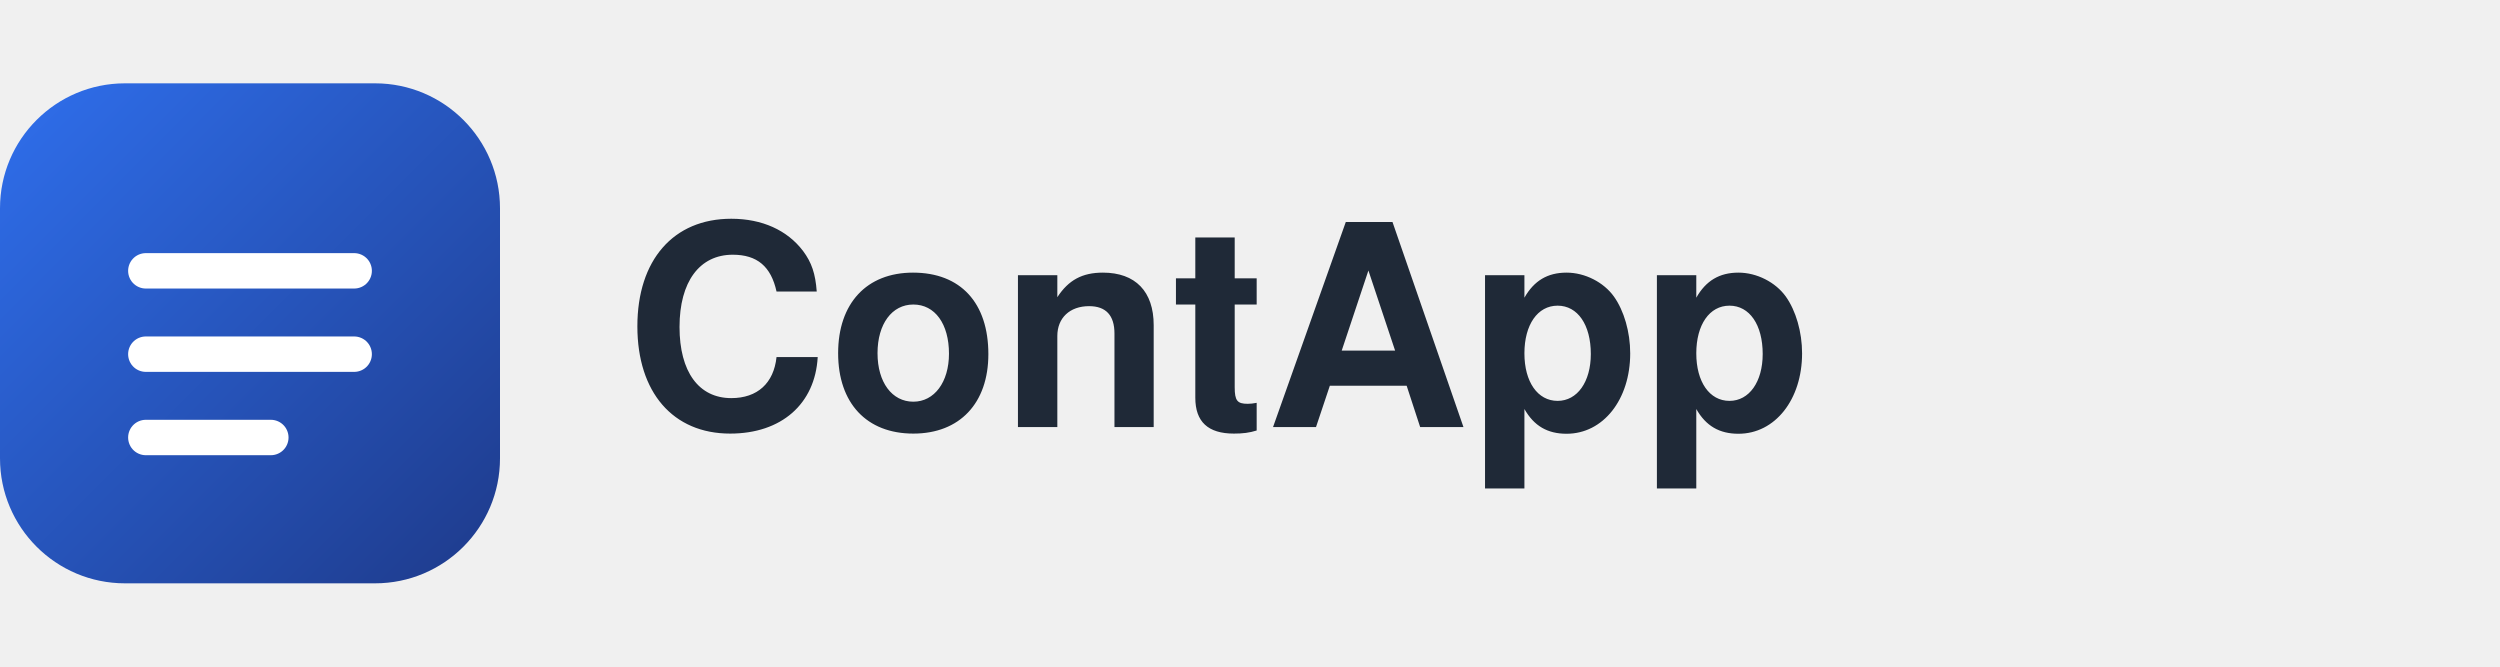
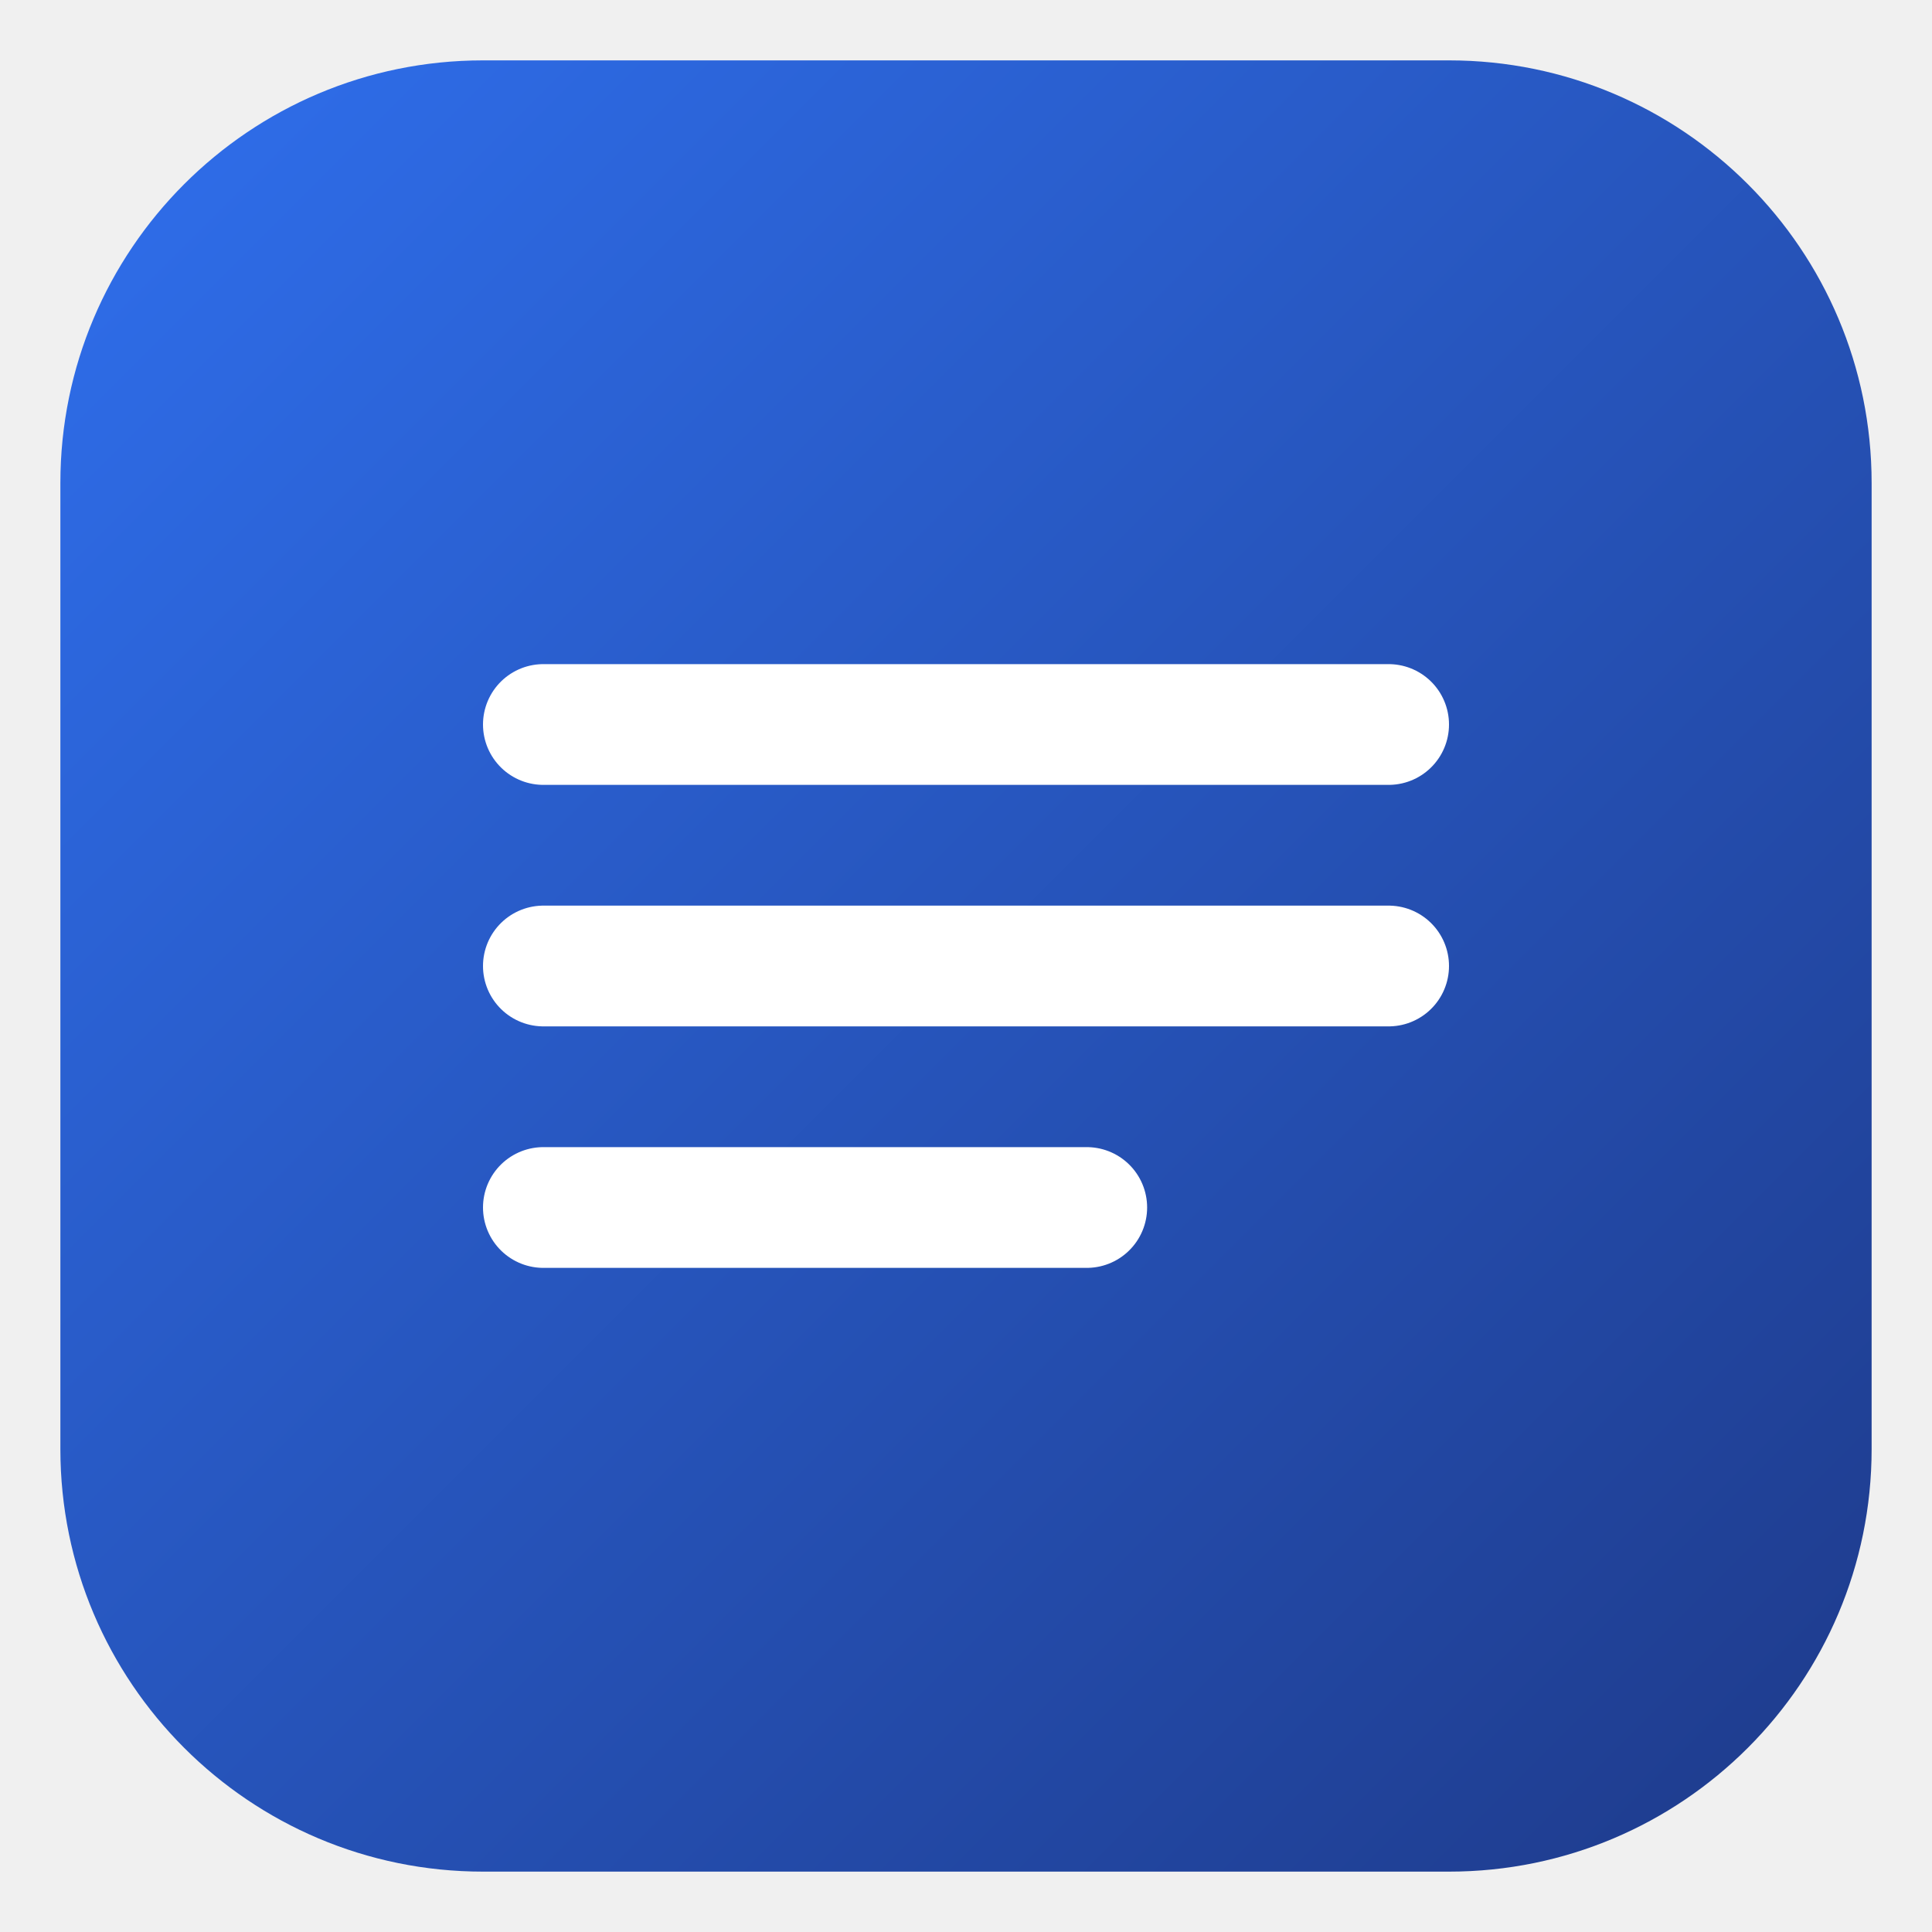
- <svg xmlns="http://www.w3.org/2000/svg" viewBox="0 0 240 64" role="img" aria-label="ContApp">
+ <svg xmlns="http://www.w3.org/2000/svg" viewBox="0 0 64 64" role="img" aria-label="ContApp">
  <defs>
    <linearGradient id="g" x1="0" y1="0" x2="1" y2="1">
      <stop offset="0%" stop-color="#2f6fed" />
      <stop offset="100%" stop-color="#1e3a8a" />
    </linearGradient>
  </defs>
-   <rect x="0" y="8" width="48" height="48" rx="12" fill="url(#g)" />
-   <path d="M14 34h20M14 26h20M14 42h12" stroke="#ffffff" stroke-width="3.4" stroke-linecap="round" />
-   <text x="60" y="41" font-family="Segoe UI, Helvetica, Arial, sans-serif" font-size="27" font-weight="700" fill="#1f2937">ContApp</text>
+   <rect x="2" y="2" width="60" height="60" rx="14" fill="url(#g)" />
+   <path d="M18 24h28M18 32h28M18 40h18" stroke="#ffffff" stroke-width="4" stroke-linecap="round" />
</svg>
